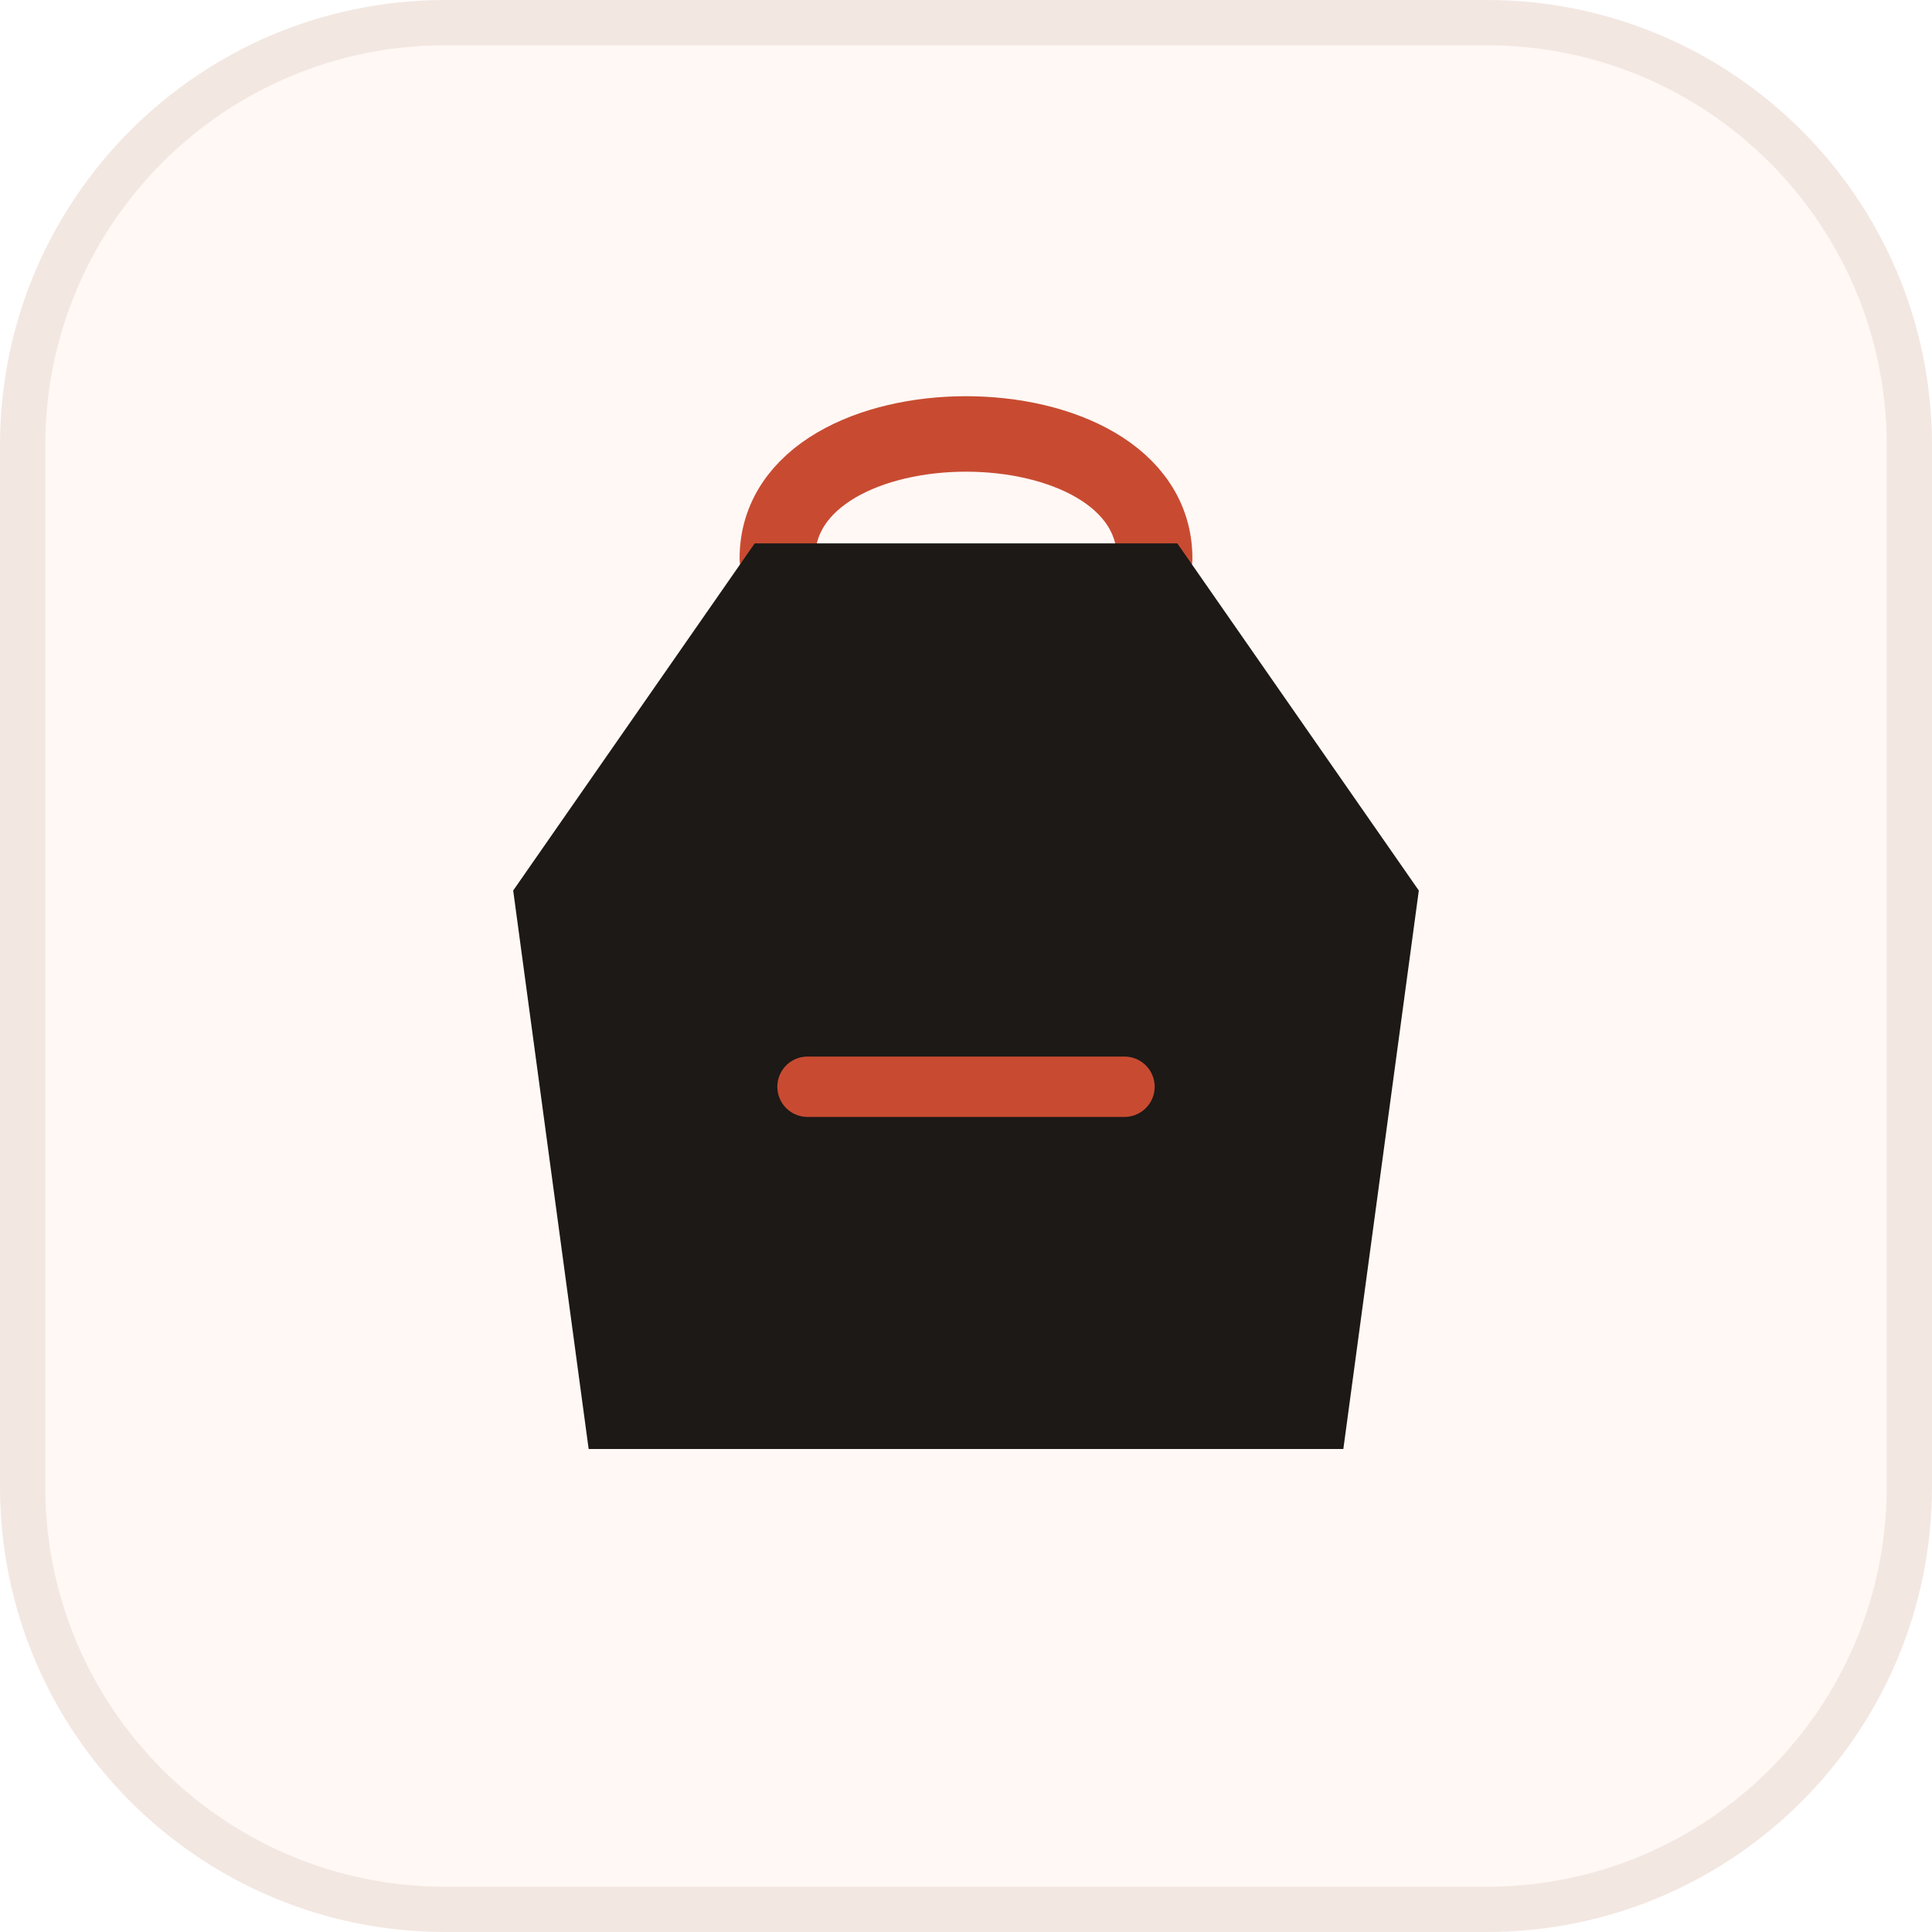
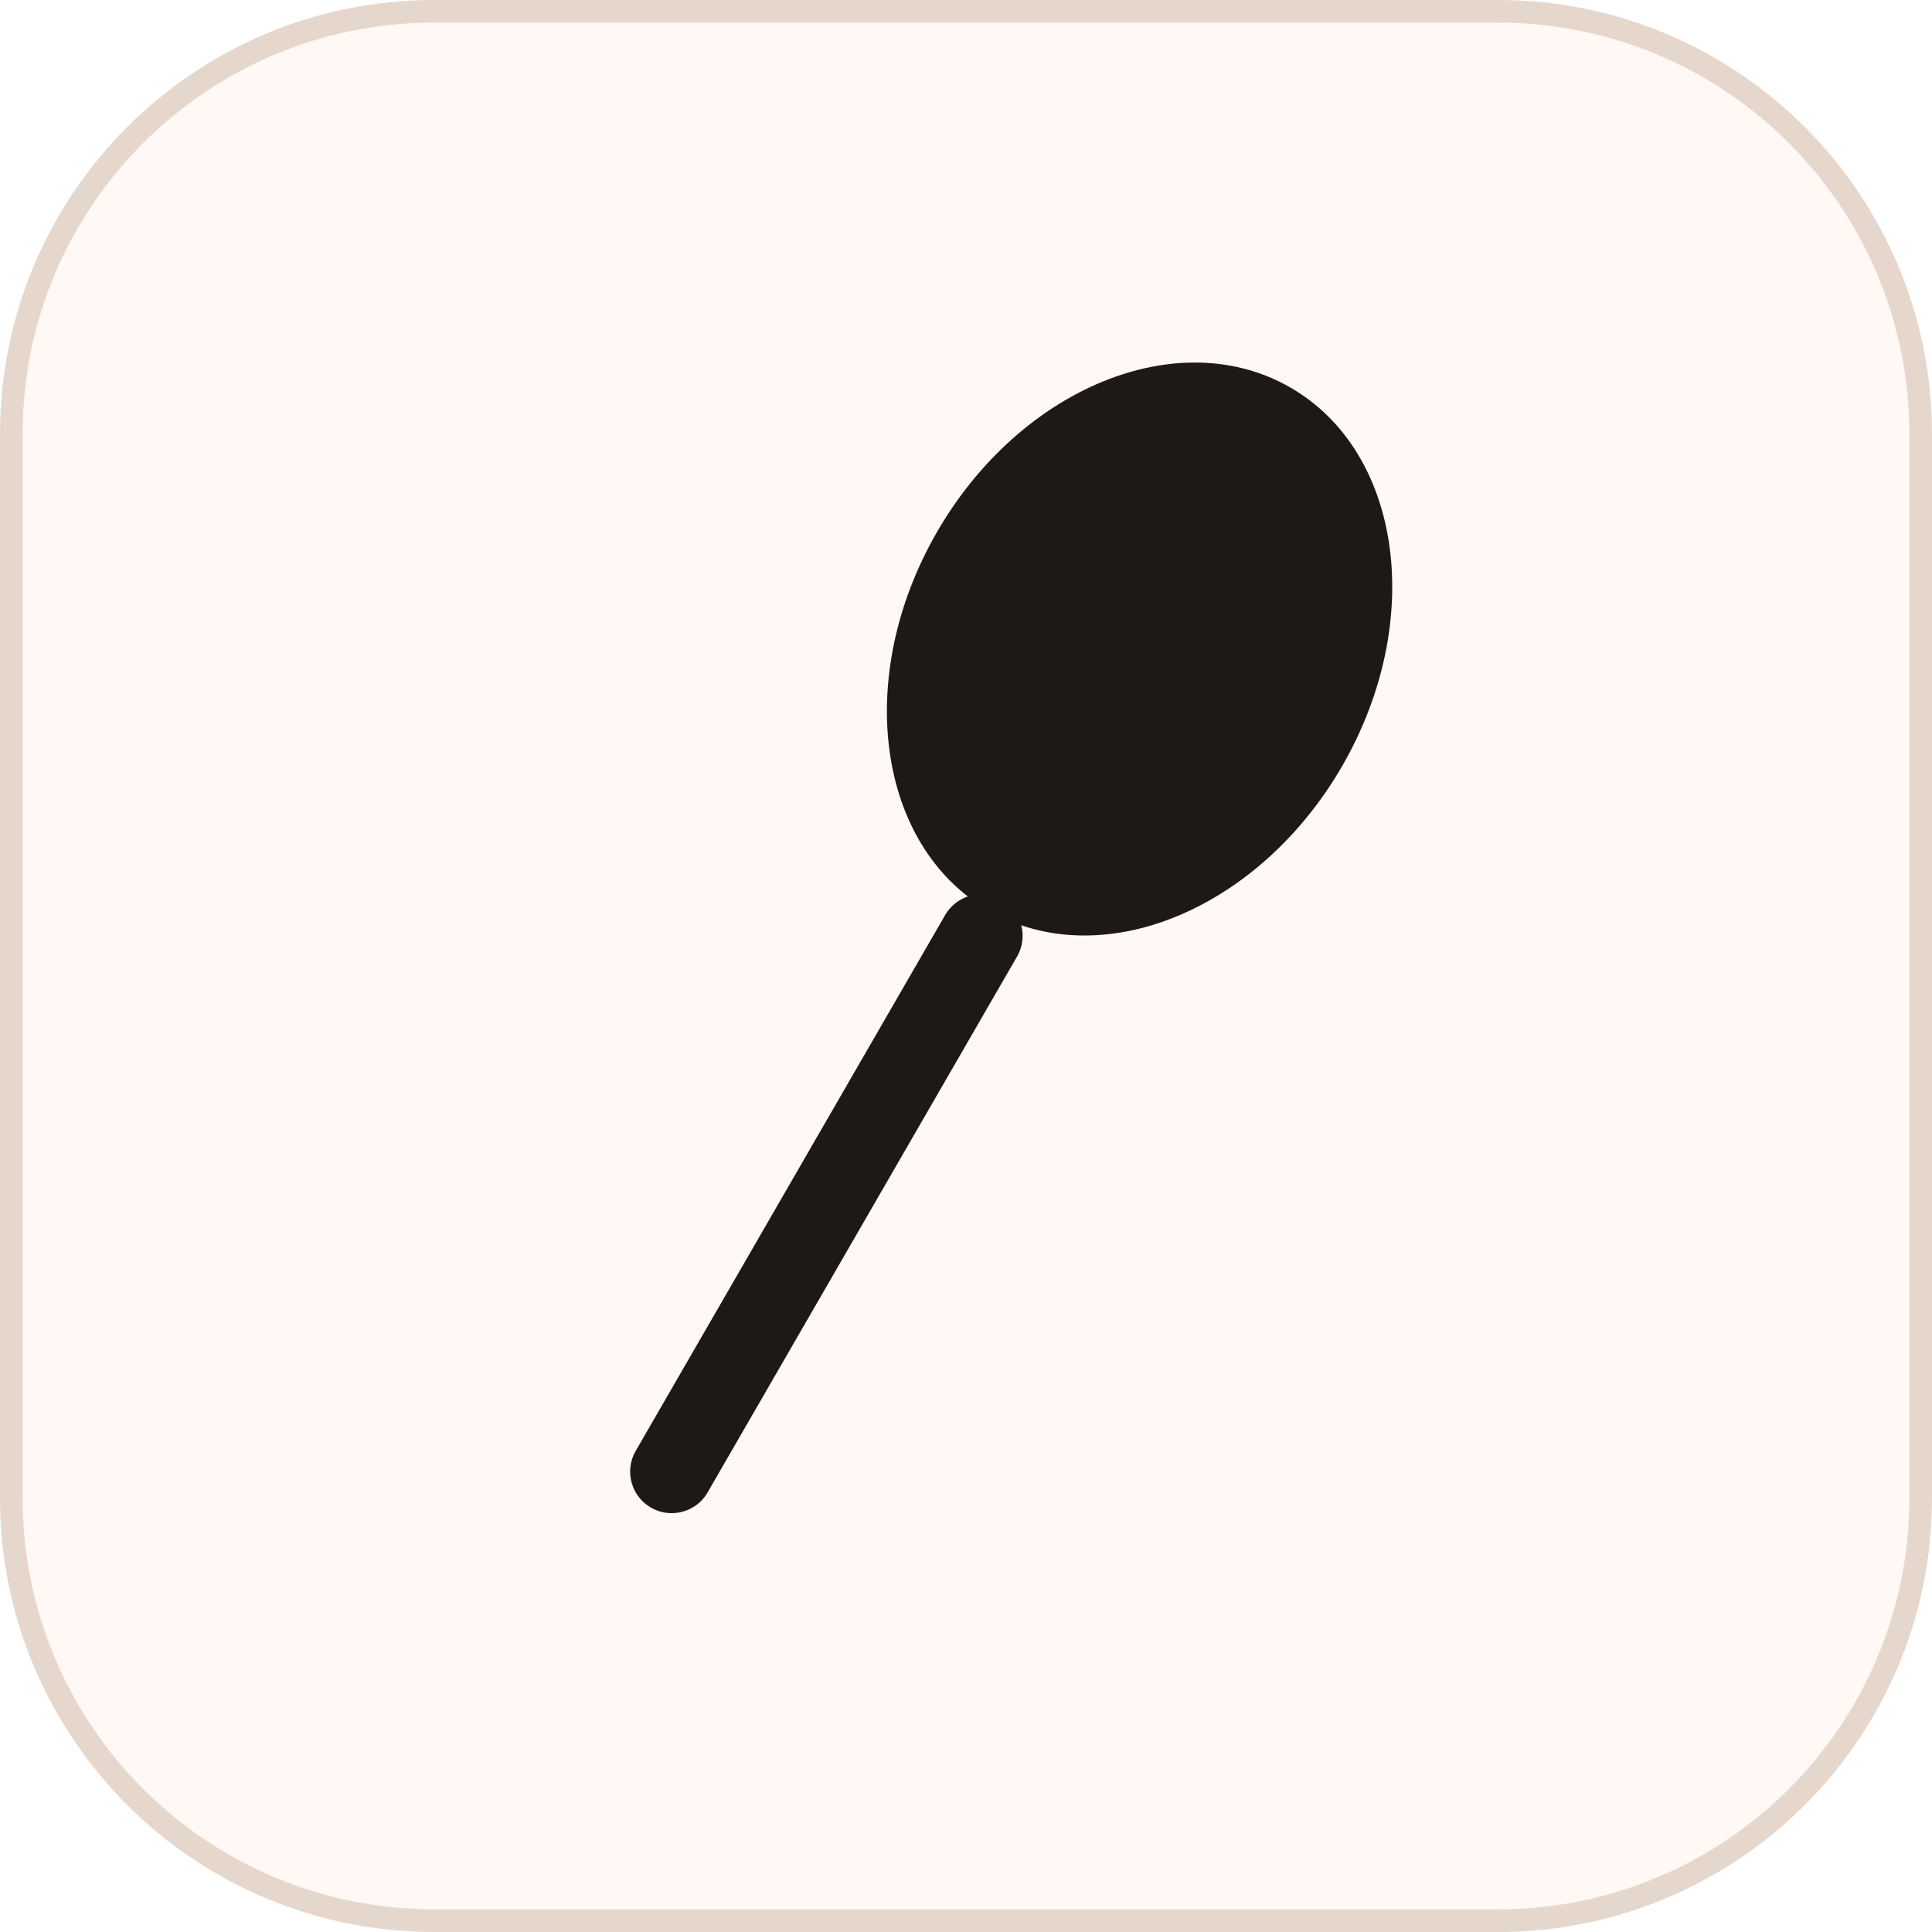
- <svg xmlns="http://www.w3.org/2000/svg" viewBox="0 0 128 128">
+ <svg xmlns="http://www.w3.org/2000/svg" viewBox="0 0 256 256">
  <style>
-     .tile { fill: #fff8f5; stroke: #f3e7e1; }
-     .body { fill: #1c1917; }
-     .accent { stroke: #c84b31; }
+     .tile { fill: #fff8f5; stroke: #e6d7cd; }
+     .spoon { fill: #1c1917; stroke: #1c1917; }
    @media (prefers-color-scheme: dark) {
      .tile { fill: #1c1917; stroke: #1c1917; }
-       .body { fill: #faf7f2; }
-       .accent { stroke: #e05338; }
+       .spoon { fill: #faf7f2; stroke: #faf7f2; }
    }
  </style>
-   <rect class="tile" x="1.5" y="1.5" width="125" height="125" rx="28" stroke-width="3" />
-   <path class="accent" d="M51.5 37c0-11 25-11 25 0" fill="none" stroke-width="5" stroke-linecap="round" />
-   <path class="body" d="M50 36h28l16 23-5 37H39l-5-37z" />
-   <path class="accent" d="M53.5 72h21" fill="none" stroke-width="4" stroke-linecap="round" />
+   <rect class="tile" x="1.5" y="1.5" width="253" height="253" rx="56" stroke-width="3" />
+   <g class="spoon">
+     <path d="M89 195 130 124" stroke-width="11" stroke-linecap="round" />
+     <ellipse cx="151" cy="86" rx="40" ry="31" transform="rotate(-60 151 86)" stroke="none" />
+   </g>
</svg>
